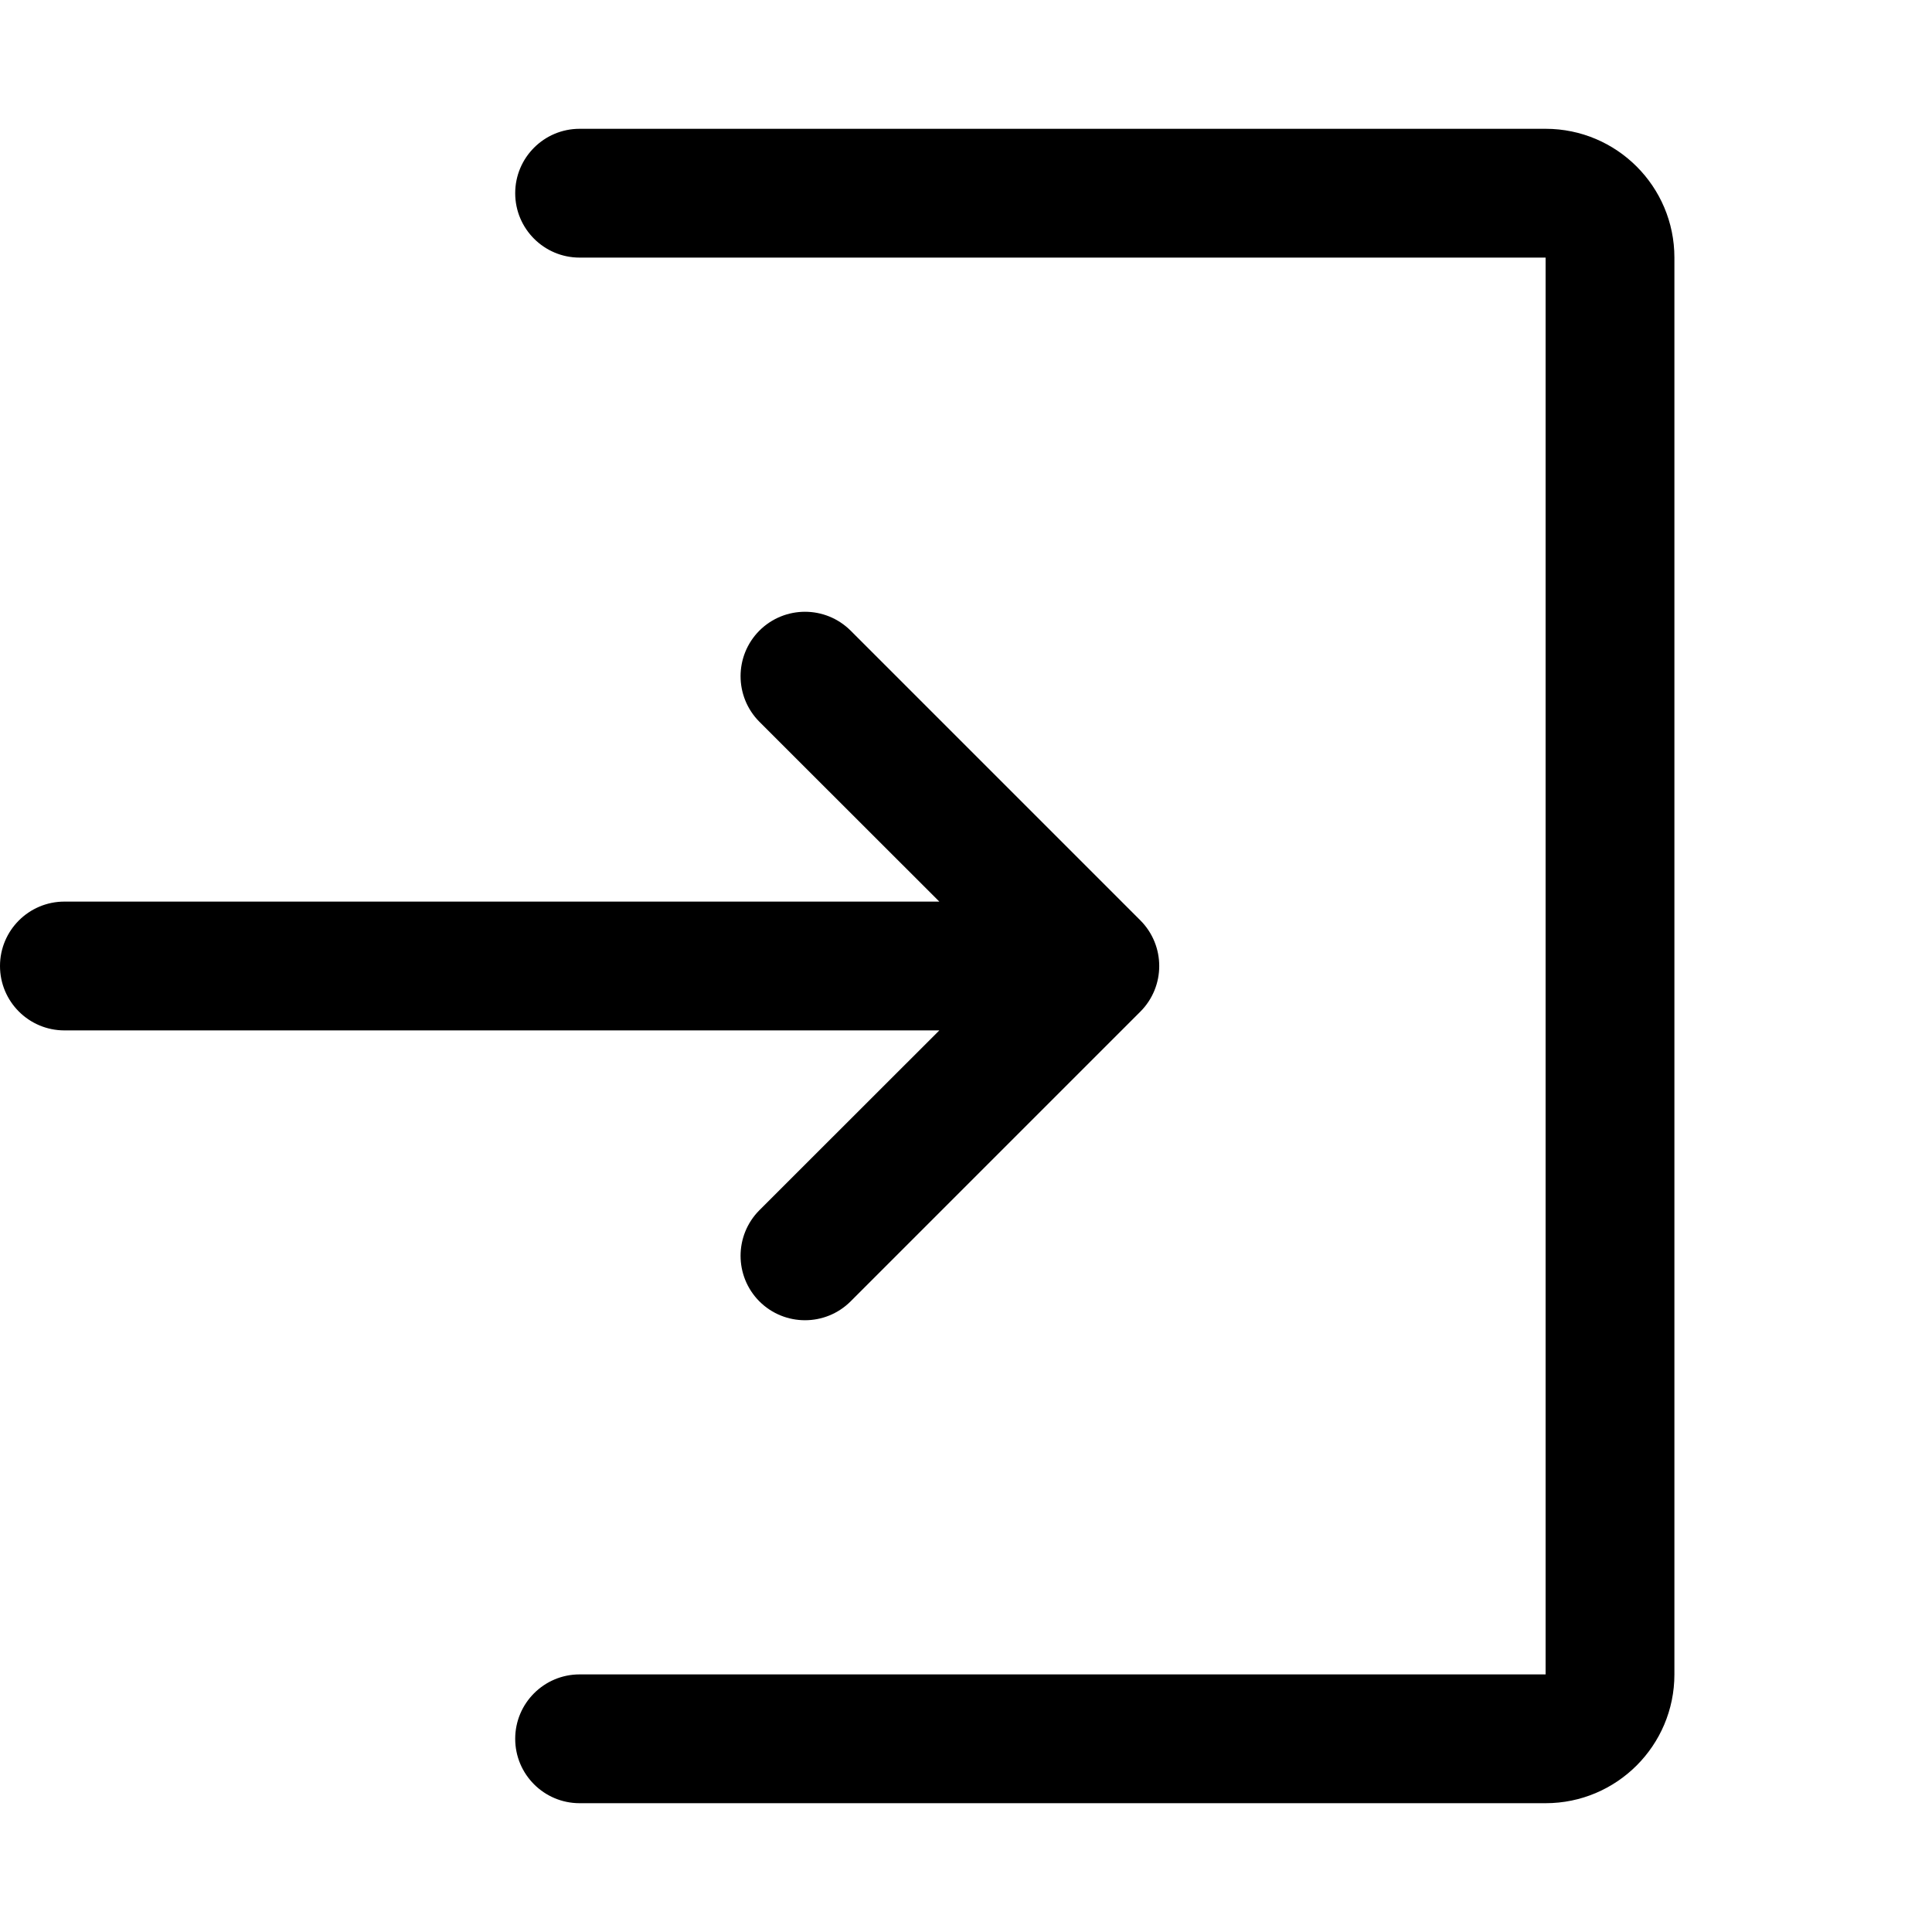
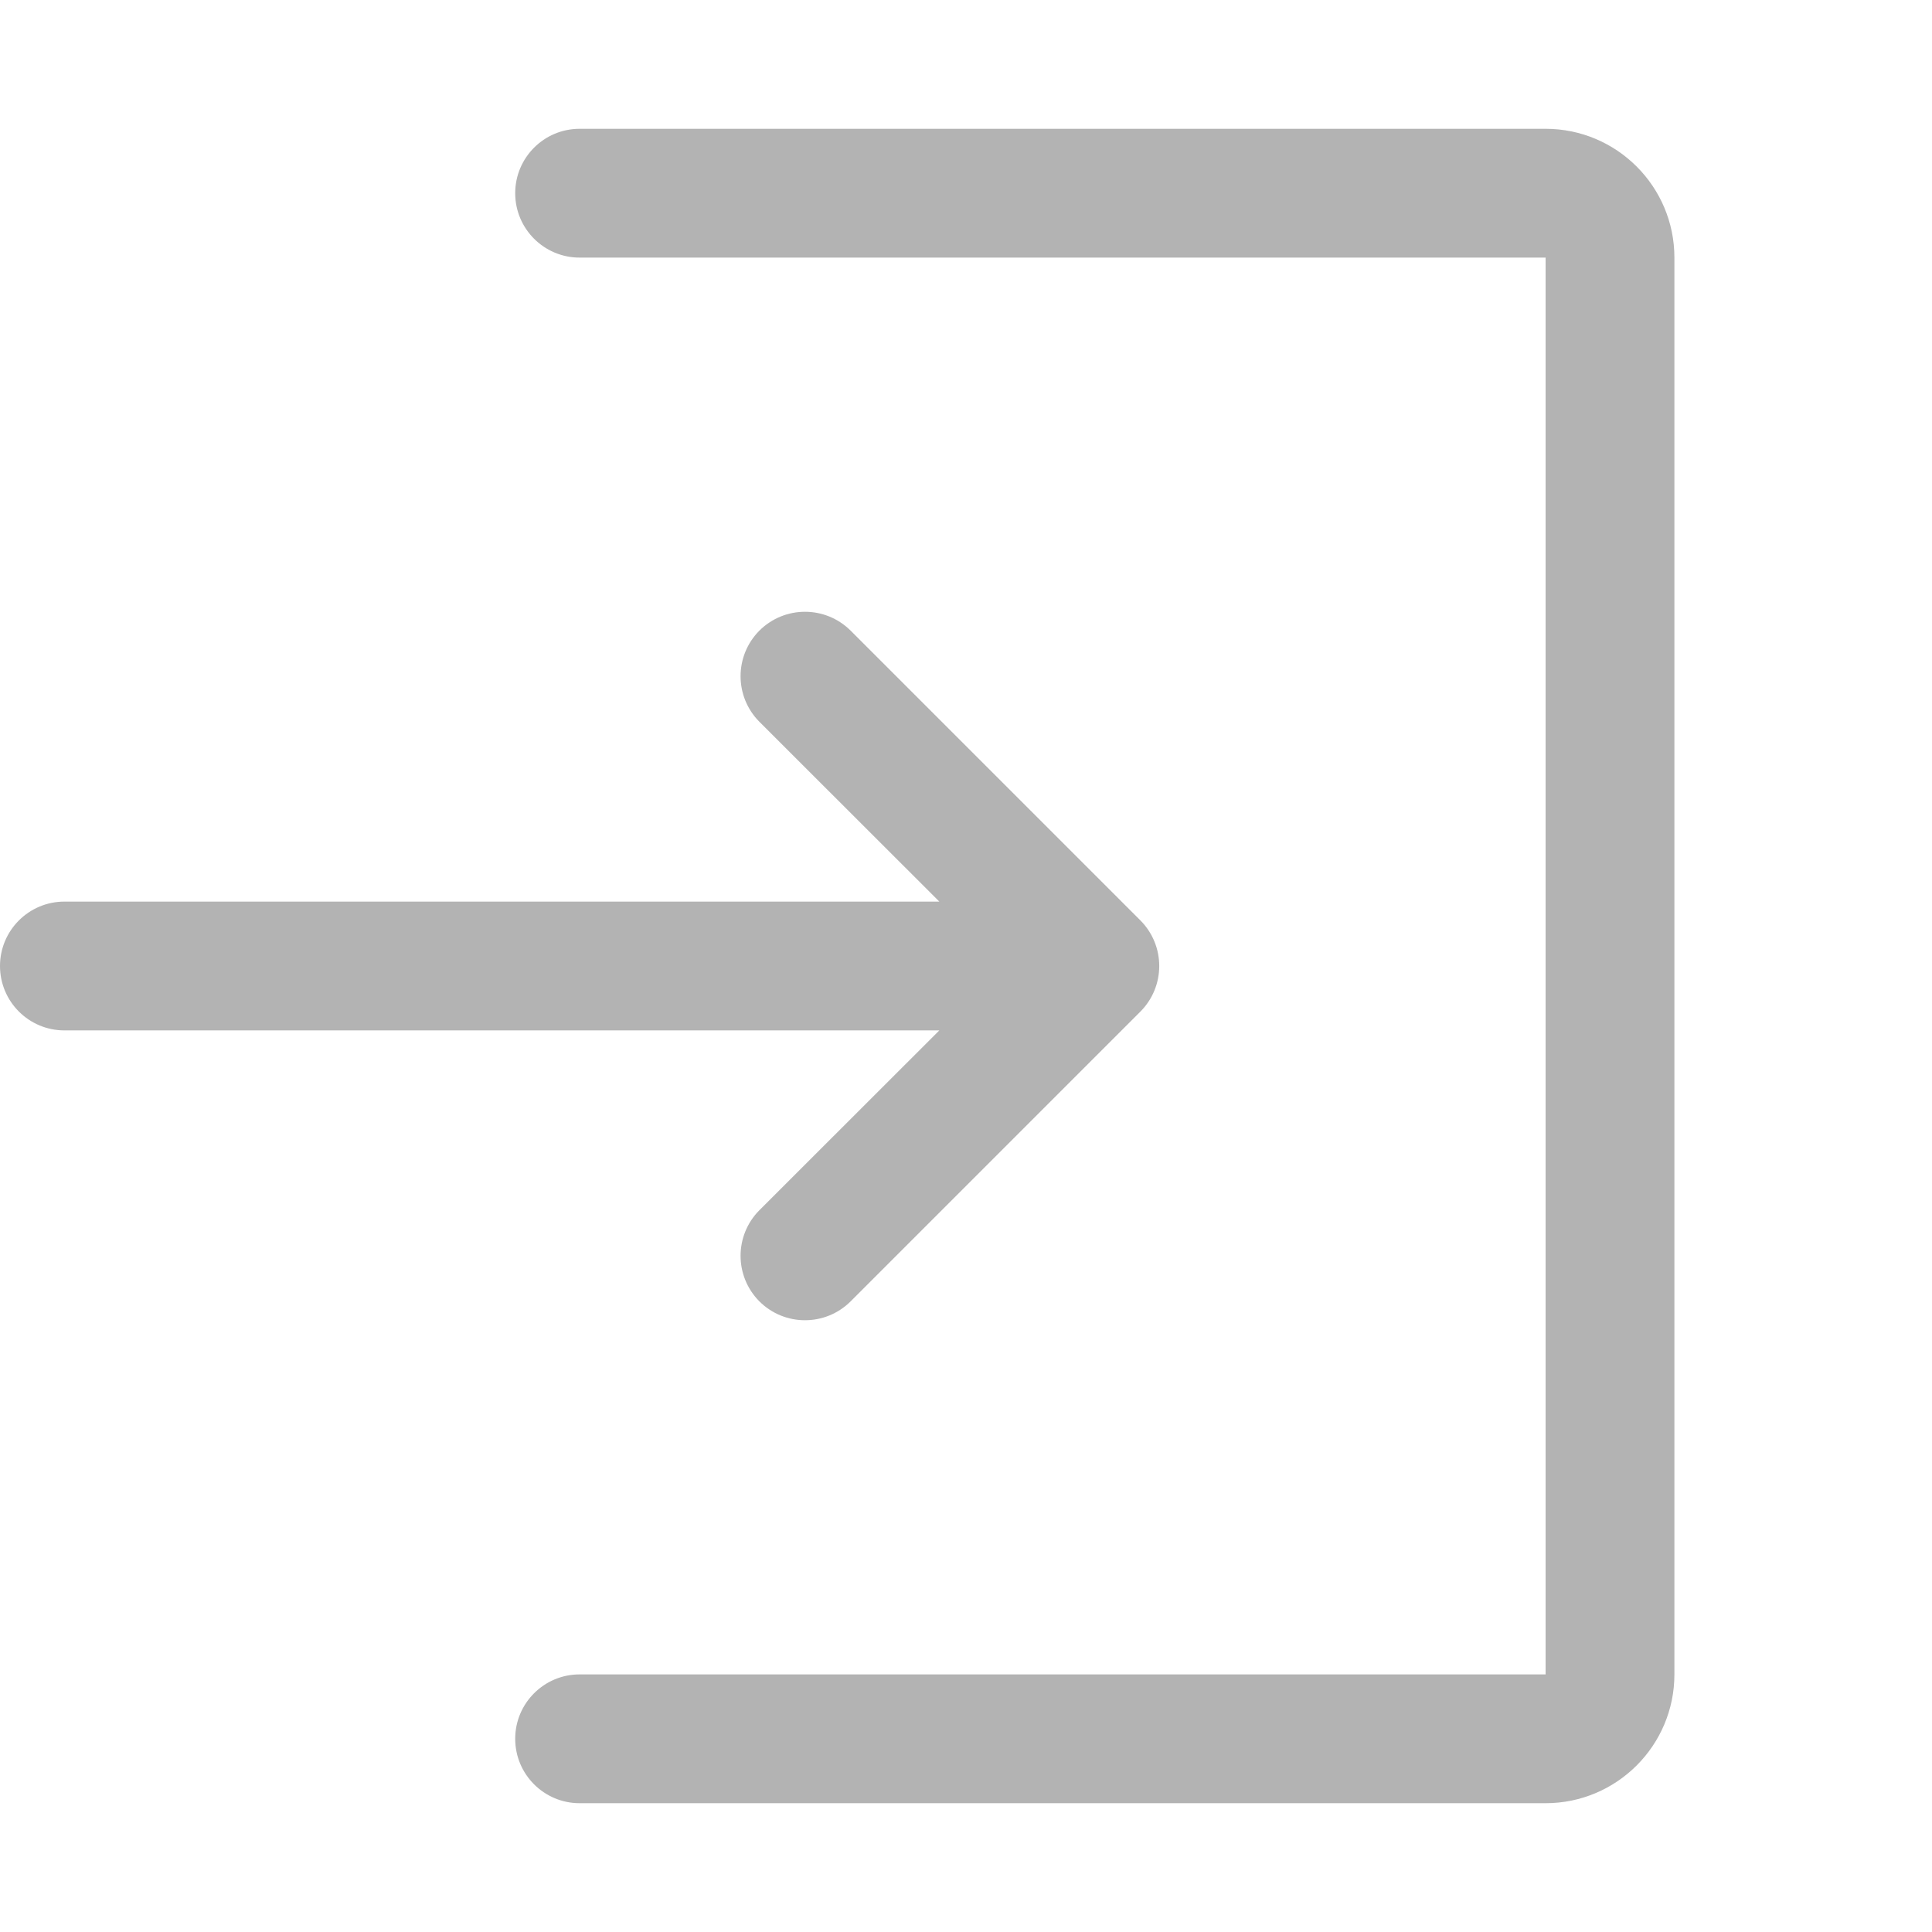
- <svg xmlns="http://www.w3.org/2000/svg" width="25" height="25" viewBox="0 0 15 15" fill="#b3b3b3">
+ <svg xmlns="http://www.w3.org/2000/svg" width="25" height="25" viewBox="0 0 15 15" class="icon" fill="currentColor">
+   <style>
+         .icon * {
+         fill: #b3b3b3;
+         }
+         .icon:hover * {
+         fill: black;
+         }
+     </style>
  <path d="M4.5 1C4.224 1 4 1.224 4 1.5C4 1.776 4.224 2 4.5 2H12V13H4.5C4.224 13 4 13.224 4 13.5C4 13.776 4.224 14 4.5 14H12C12.552 14 13 13.552 13 13V2C13 1.448 12.552 1 12 1H4.5ZM6.604 4.896C6.408 4.701 6.092 4.701 5.896 4.896C5.701 5.092 5.701 5.408 5.896 5.604L7.293 7H0.5C0.224 7 0 7.224 0 7.5C0 7.776 0.224 8 0.5 8H7.293L5.896 9.396C5.701 9.592 5.701 9.908 5.896 10.104C6.092 10.299 6.408 10.299 6.604 10.104L8.854 7.854C9.049 7.658 9.049 7.342 8.854 7.146L6.604 4.896Z" fill="currentColor" fill-rule="evenodd" clip-rule="evenodd" />
</svg>
